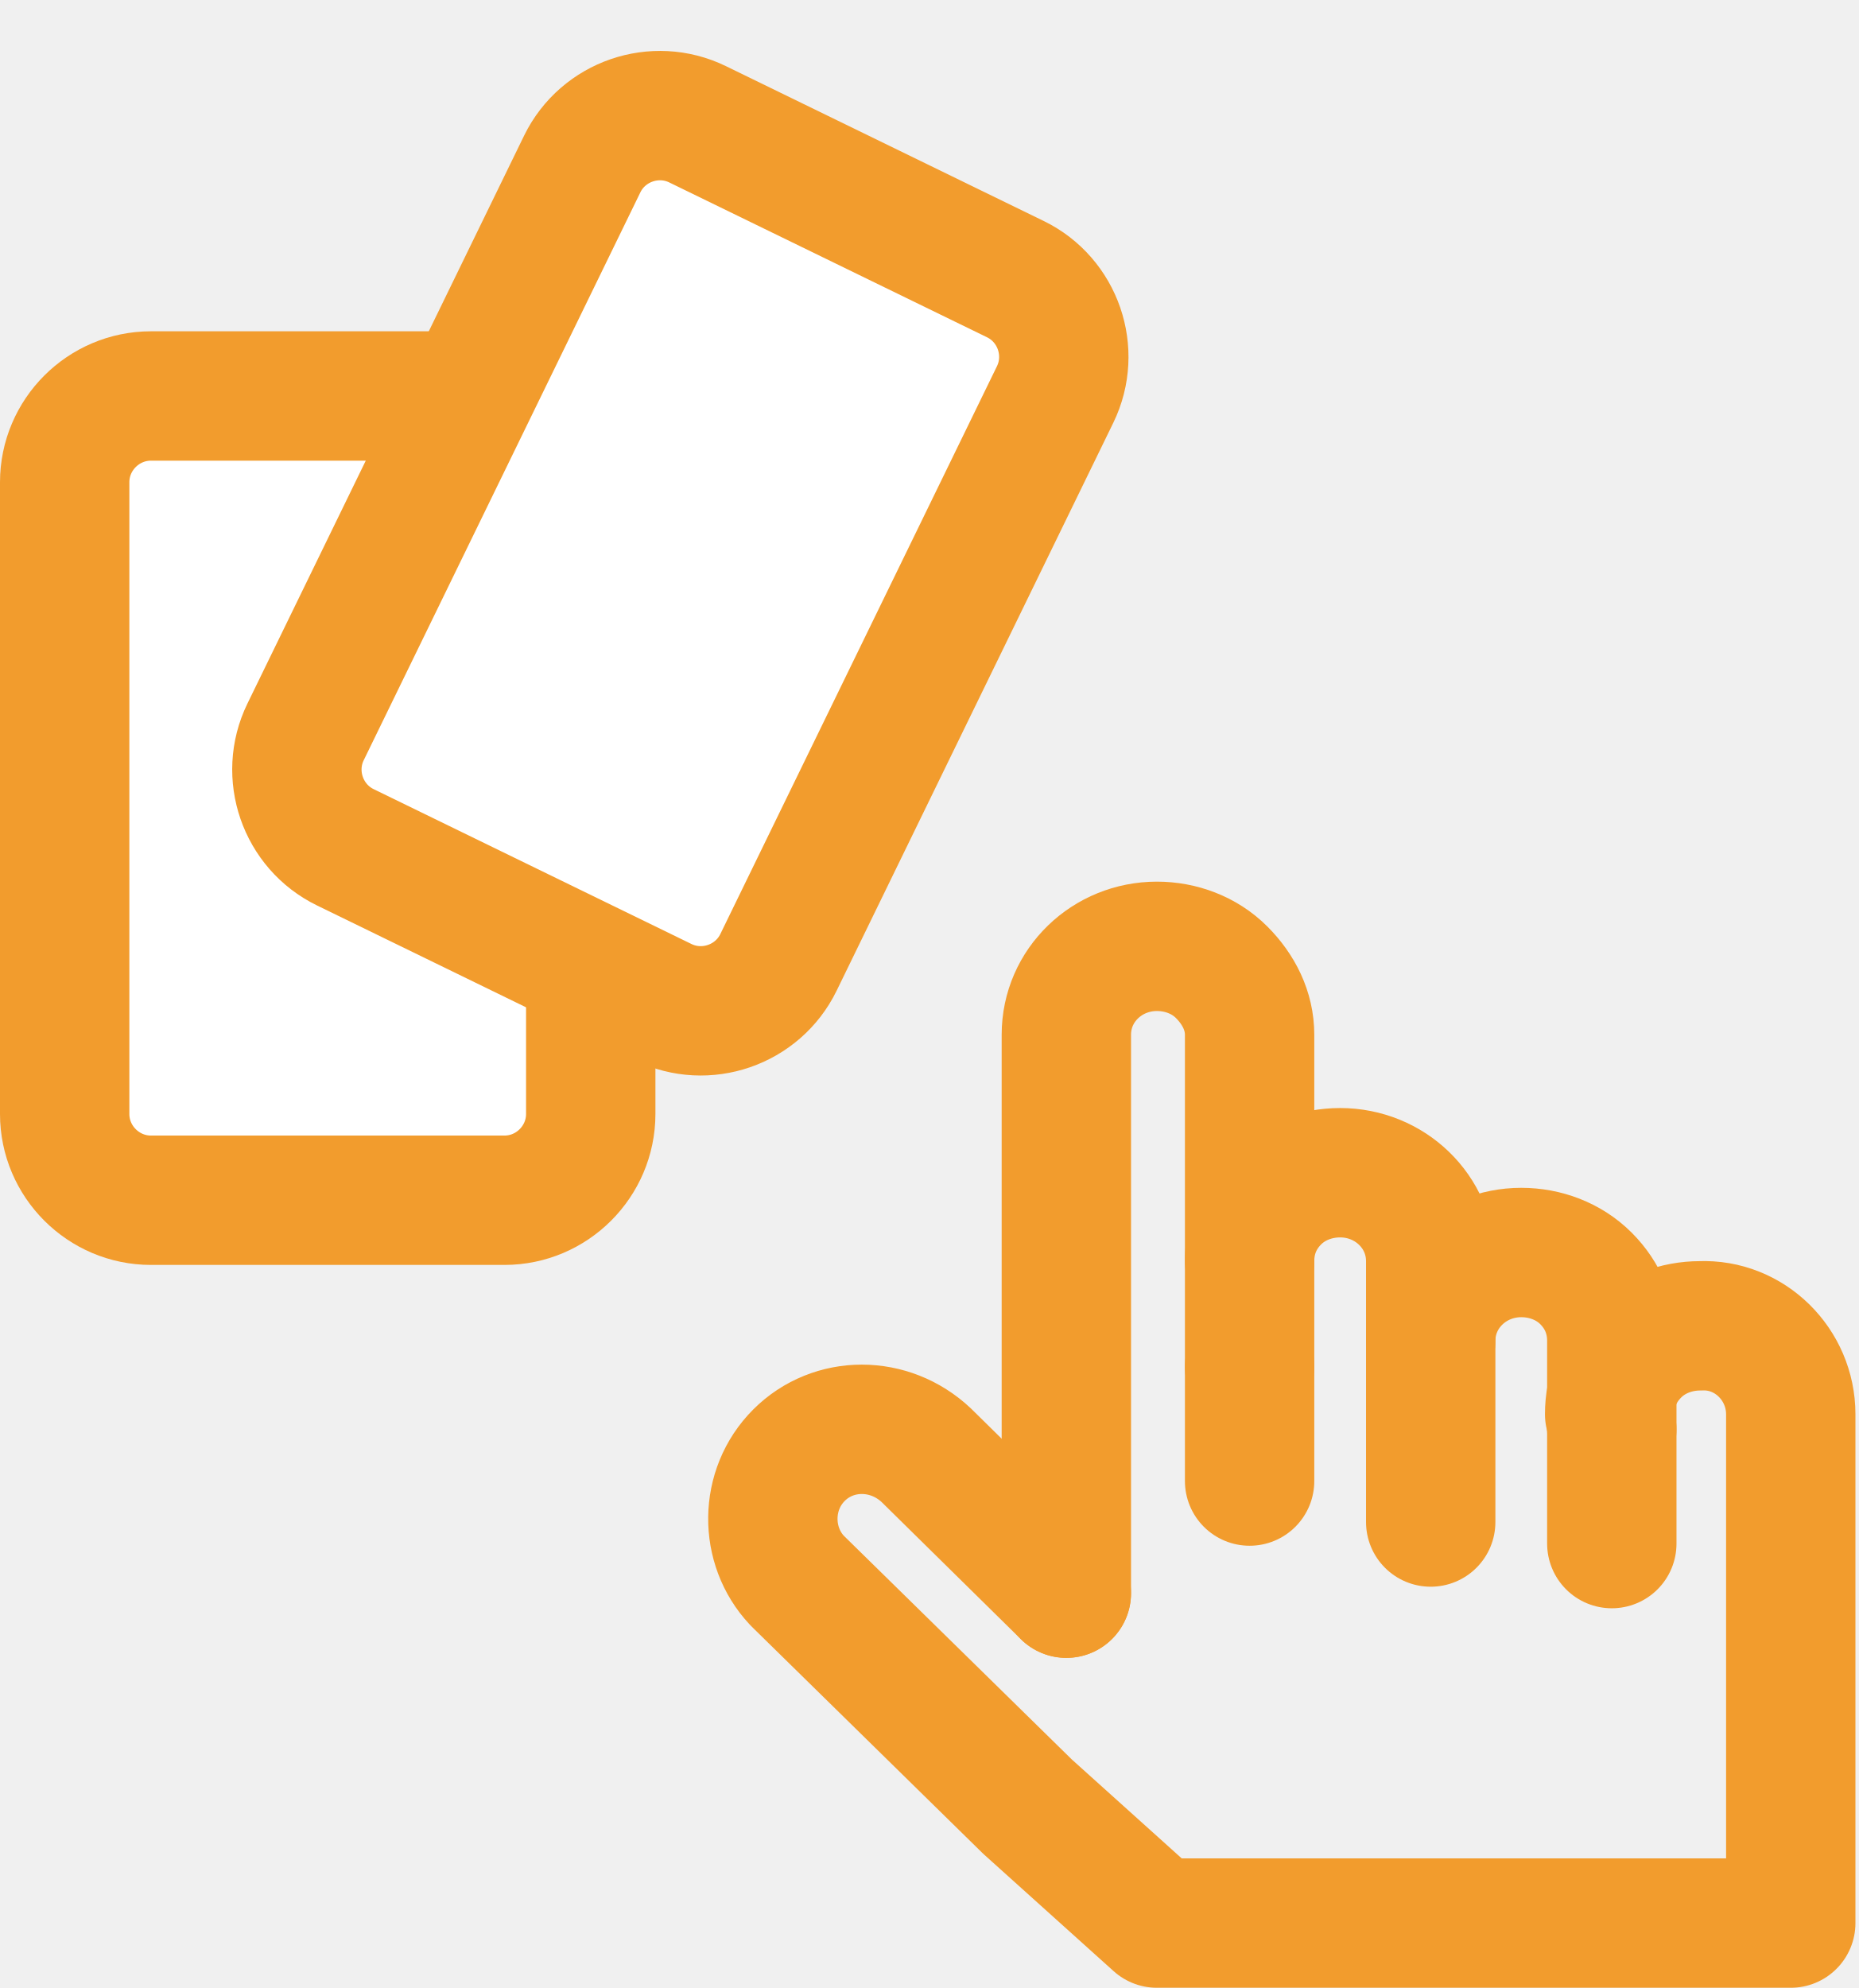
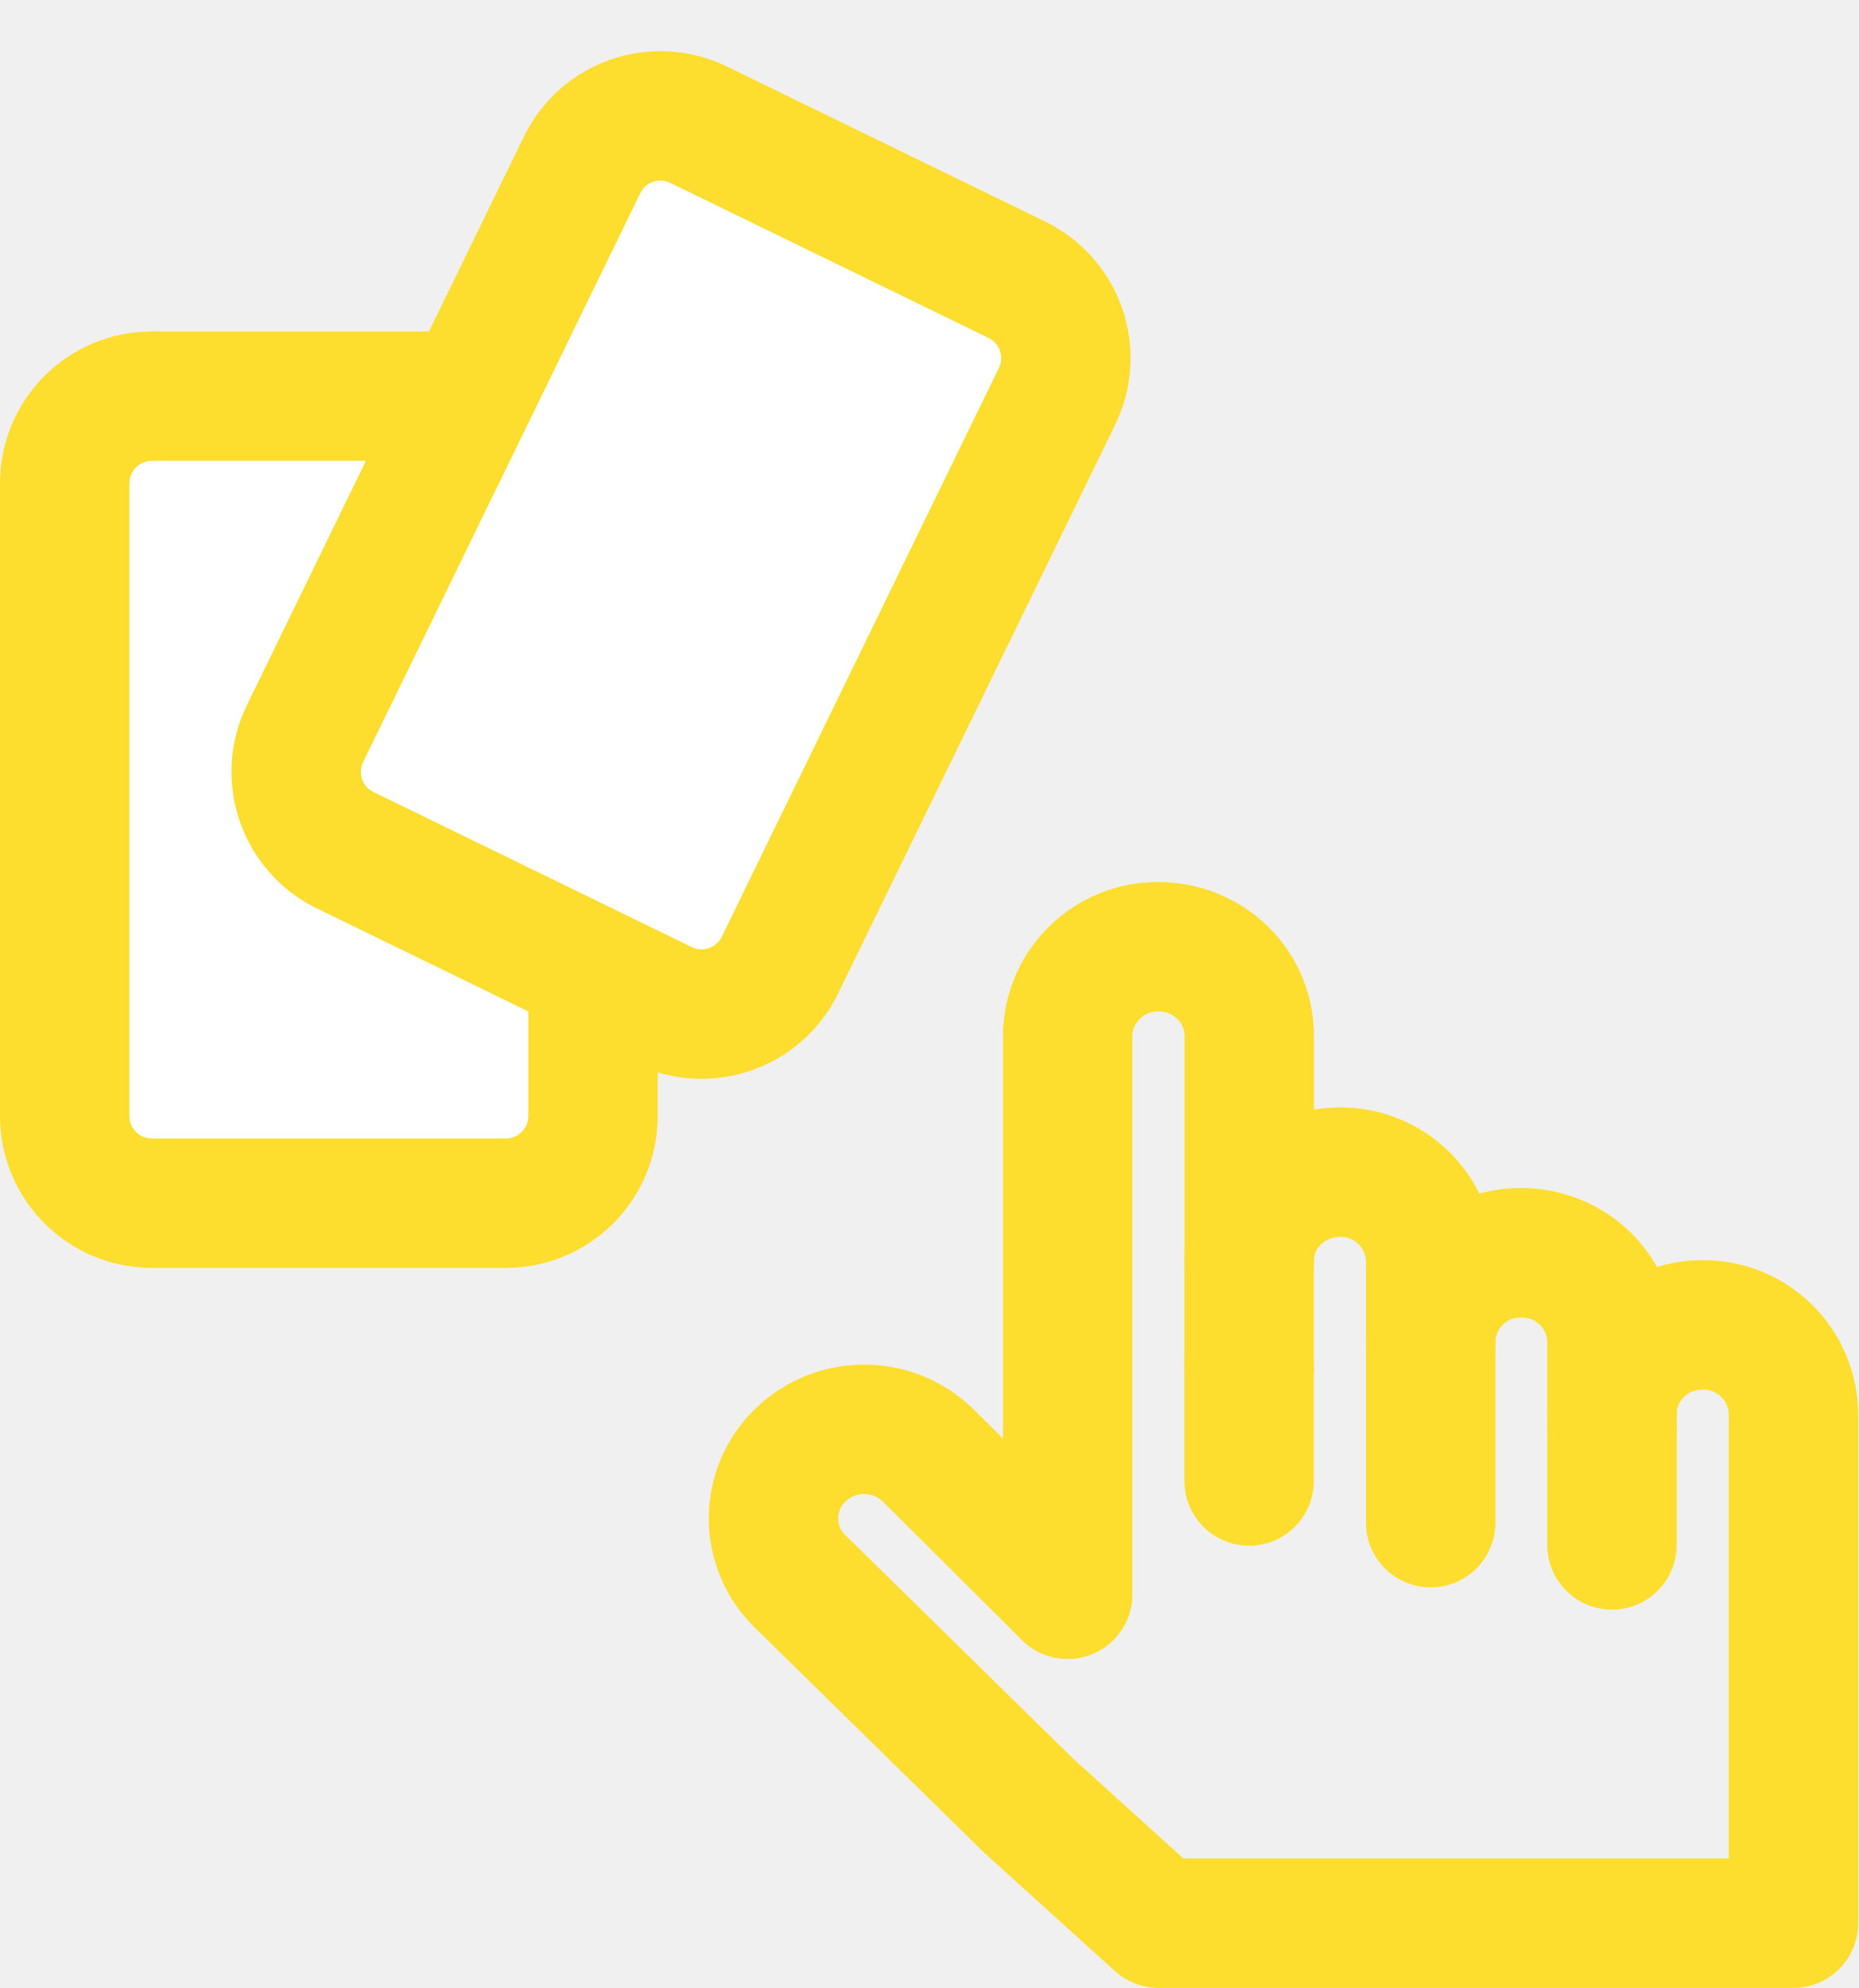
- <svg xmlns="http://www.w3.org/2000/svg" version="1.1" id="Layer_1" x="0px" y="0px" viewBox="0 0 86.2 92.2" style="enable-background:new 0 0 86.2 92.2;" xml:space="preserve">
-   <style type="text/css">
- 	.st0{fill:none;stroke:#F29C2D;stroke-width:6;stroke-linecap:round;stroke-linejoin:round;}
- 	.st1{fill:#FFFFFF;stroke:#F29C2D;stroke-miterlimit:10;}
- 	.st2{fill:none;stroke:#F29C2D;stroke-width:6;stroke-miterlimit:10;}
- </style>
-   <g id="Group_553" transform="translate(-426.08 -727.887)">
-     <g id="Group_31" transform="translate(461.94 771.776)">
-       <g id="Group_30">
-         <g id="Group_29">
-           <line id="Line_74" class="st0" x1="22.1" y1="19.5" x2="22.1" y2="24.8" />
-           <path id="Path_74" class="st0" d="M13.6,30V4.1c0-2.3,1.9-4.1,4.2-4.1c1.1,0,2.2,0.4,3,1.2C21.6,2,22.1,3,22.1,4.1v10.5" />
-           <line id="Line_75" class="st0" x1="38.9" y1="22.4" x2="38.9" y2="27.7" />
-           <path id="Path_75" class="st0" d="M13.6,30l-6.5-6.4c-1.7-1.6-4.3-1.6-5.9,0c-1.6,1.6-1.6,4.2-0.1,5.8c0,0,0,0,0.1,0.1      l10.6,10.4l6,5.4h29.4V21.7c0-2.3-1.9-4.2-4.2-4.1c0,0,0,0,0,0c-1.1,0-2.2,0.4-3,1.2c-0.8,0.8-1.2,1.8-1.2,2.9" />
-           <path id="Path_76" class="st0" d="M30.5,18.3v-3.7c0-2.3-1.9-4.1-4.2-4.1c-1.1,0-2.2,0.4-3,1.2c-0.8,0.8-1.2,1.8-1.2,2.9v4.9" />
-           <path id="Path_77" class="st0" d="M30.5,26.7v-8.4c0-2.3,1.9-4.1,4.2-4.1c0,0,0,0,0,0c1.1,0,2.2,0.4,3,1.2      c0.8,0.8,1.2,1.8,1.2,2.9v4.1" />
+ <svg xmlns="http://www.w3.org/2000/svg" width="86.152" height="92.16" viewBox="0 0 86.152 92.16">
+   <defs>
+     <style>
+       .cls-1, .cls-3 {
+         fill: none;
+         stroke: #FDDE2E;
+         stroke-width: 6px;
+       }
+ 
+       .cls-1 {
+         stroke-linecap: round;
+         stroke-linejoin: round;
+       }
+ 
+       .cls-2 {
+         fill: #fff;
+       }
+ 
+       .cls-3 {
+         stroke-miterlimit: 10;
+       }
+     </style>
+   </defs>
+   <g id="Group_553" data-name="Group 553" transform="translate(-426.08 -727.887)">
+     <g id="Group_31" data-name="Group 31" transform="translate(461.94 771.776)">
+       <g id="Group_30" data-name="Group 30">
+         <g id="Group_29" data-name="Group 29">
+           <line id="Line_74" data-name="Line 74" class="cls-1" y2="5.296" transform="translate(22.052 19.471)" />
+           <path id="Path_74" data-name="Path 74" class="cls-1" d="M517.7,1778.984v-25.892a4.171,4.171,0,0,1,4.214-4.123,4.278,4.278,0,0,1,2.973,1.206,4.069,4.069,0,0,1,1.23,2.917v10.451" transform="translate(-504.06 -1748.969)" />
+           <line id="Line_75" data-name="Line 75" class="cls-1" y2="5.354" transform="translate(38.875 22.377)" />
+           <path id="Path_75" data-name="Path 75" class="cls-1" d="M520.347,1775.844l-6.46-6.431a4.249,4.249,0,0,0-5.946,0,4.074,4.074,0,0,0,0,5.834l10.6,10.4,6.018,5.448H554v-23.6a4.174,4.174,0,0,0-4.214-4.135,4.228,4.228,0,0,0-2.973,1.206,4.126,4.126,0,0,0-1.23,2.929" transform="translate(-506.711 -1745.829)" />
+           <path id="Path_76" data-name="Path 76" class="cls-1" d="M532.894,1765.409v-3.737a4.174,4.174,0,0,0-4.215-4.124,4.28,4.28,0,0,0-2.973,1.207,4.073,4.073,0,0,0-1.229,2.917v4.9" transform="translate(-502.424 -1747.098)" />
+           <path id="Path_77" data-name="Path 77" class="cls-1" d="M531.258,1773.129v-8.389a4.161,4.161,0,0,1,4.2-4.123,4.229,4.229,0,0,1,2.973,1.206,4.121,4.121,0,0,1,1.23,2.917v4.065" transform="translate(-500.788 -1746.43)" />
        </g>
      </g>
    </g>
-     <g id="Group_401" transform="translate(429.08 746.252)">
-       <g id="Group_402" transform="translate(0 0)">
-         <path id="Path_479" class="st1" d="M21,37.4H3.5c-1.9,0-3.5-1.6-3.5-3.5V3.5C0,1.6,1.6,0,3.5,0l0,0H21c1.9,0,3.5,1.6,3.5,3.5l0,0     v30.4C24.5,35.8,22.9,37.4,21,37.4" />
-         <path id="Rectangle_51" class="st2" d="M4,0h16.4c2.2,0,4,1.8,4,4v29.3c0,2.2-1.8,4-4,4H4c-2.2,0-4-1.8-4-4V4C0,1.8,1.8,0,4,0z" />
+     <g id="Group_401" data-name="Group 401" transform="translate(429.08 746.252)">
+       <g id="Group_402" data-name="Group 402" transform="translate(0 0)">
+         <path id="Path_479" data-name="Path 479" class="cls-2" d="M23,53H5.493A3.493,3.493,0,0,1,2,49.51V19.085a3.493,3.493,0,0,1,3.493-3.493H23a3.493,3.493,0,0,1,3.493,3.493V49.51A3.493,3.493,0,0,1,23,53" transform="translate(-2 -15.592)" />
+         <rect id="Rectangle_51" data-name="Rectangle 51" class="cls-3" width="24.494" height="37.412" rx="4.041" transform="translate(0)" />
      </g>
    </g>
-     <g id="Group_493" transform="matrix(0.899, 0.438, -0.438, 0.899, 454.837, 731.898)">
-       <g id="Group_402-2" transform="translate(0 0)">
-         <path id="Path_479-2" class="st1" d="M21,37.4H3.5c-1.9,0-3.5-1.6-3.5-3.5c0,0,0,0,0,0L0,3.5C0,1.6,1.6,0,3.5,0c0,0,0,0,0,0L21,0     c1.9,0,3.5,1.6,3.5,3.5l0,0v30.4C24.5,35.8,22.9,37.4,21,37.4C21,37.4,21,37.4,21,37.4" />
-         <path id="Rectangle_51-2" class="st2" d="M4,0l16.4,0c2.2,0,4,1.8,4,4v29.3c0,2.2-1.8,4-4,4H4c-2.2,0-4-1.8-4-4L0,4     C0,1.8,1.8,0,4,0z" />
+     <g id="Group_493" data-name="Group 493" transform="matrix(0.899, 0.438, -0.438, 0.899, 454.837, 731.898)">
+       <g id="Group_402-2" data-name="Group 402" transform="translate(0 0)">
+         <path id="Path_479-2" data-name="Path 479" class="cls-2" d="M21,37.412H3.493A3.493,3.493,0,0,1,0,33.918V3.493A3.493,3.493,0,0,1,3.493,0H21a3.493,3.493,0,0,1,3.493,3.493V33.918A3.493,3.493,0,0,1,21,37.412" transform="translate(0 0)" />
+         <rect id="Rectangle_51-2" data-name="Rectangle 51" class="cls-3" width="24.494" height="37.412" rx="4.041" transform="translate(0 0)" />
      </g>
    </g>
  </g>
</svg>
